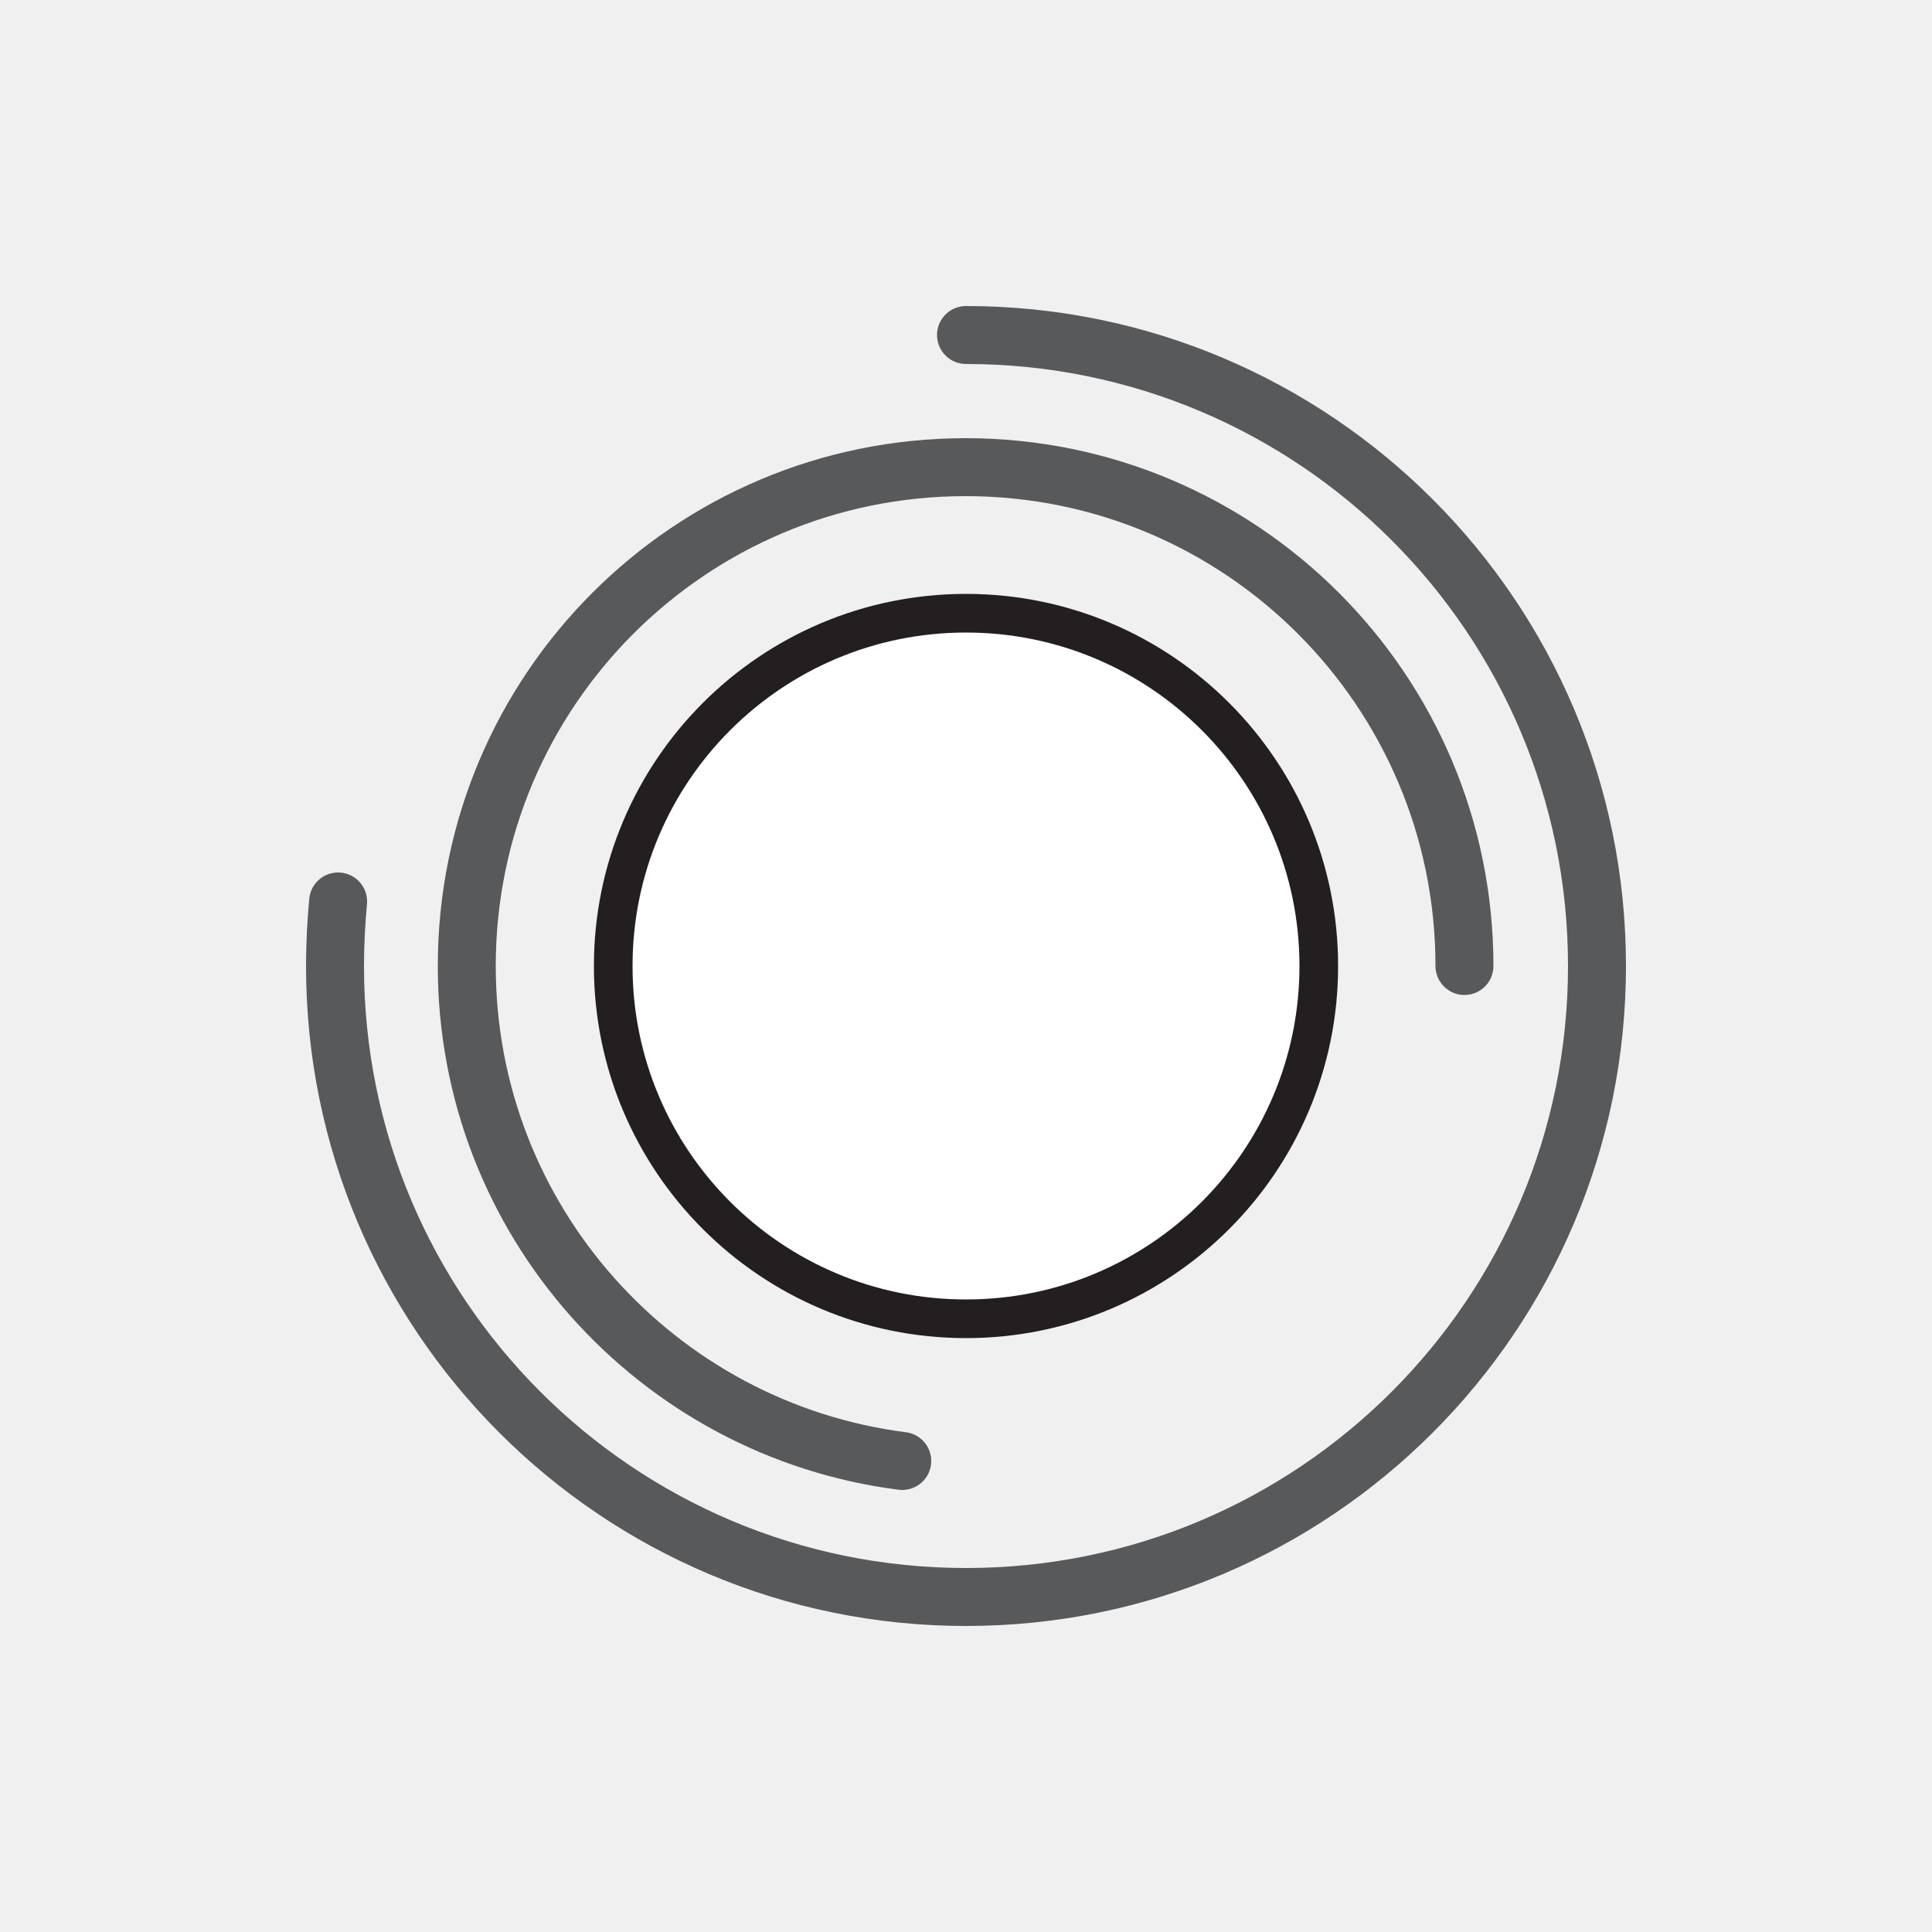
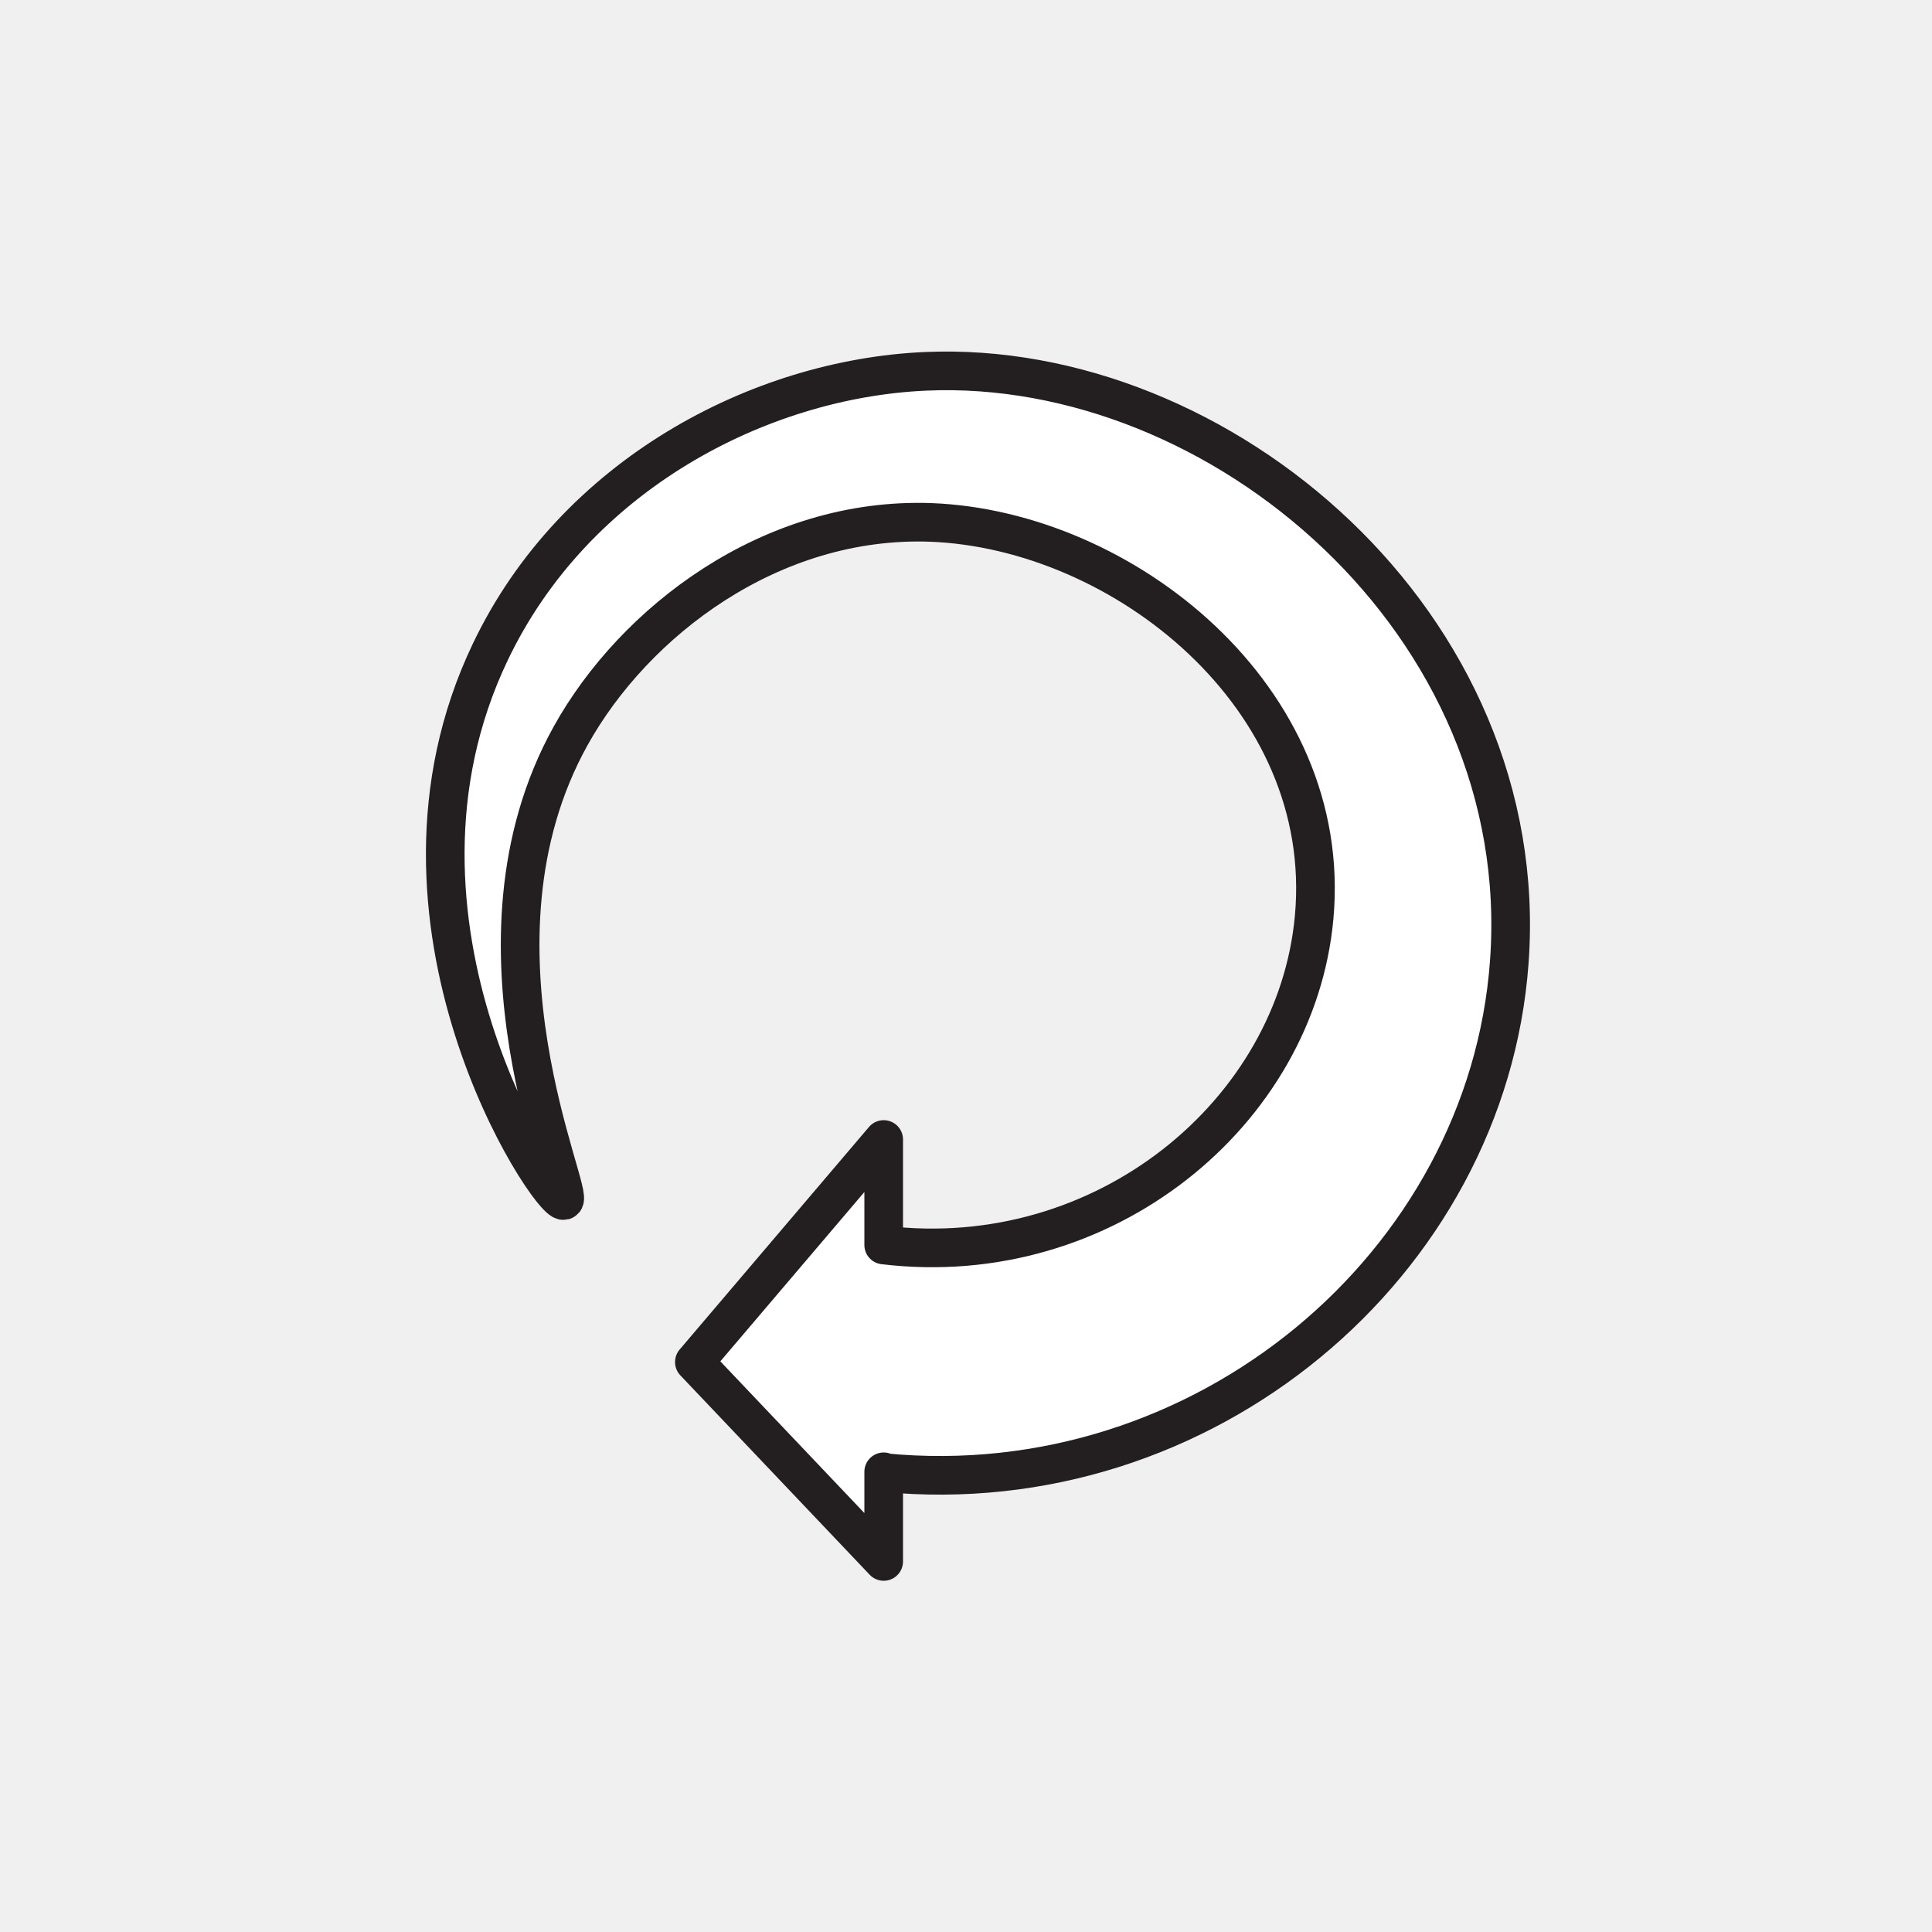
<svg xmlns="http://www.w3.org/2000/svg" id="Layer_1" data-name="Layer 1" viewBox="0 0 50 50">
  <defs>
    <style>
      .cls-1 {
        fill: #fff;
        stroke: #231f20;
-       }
- 
-       .cls-1, .cls-2 {
        stroke-linecap: round;
        stroke-linejoin: round;
      }
- 
-       .cls-2 {
-         fill: none;
-         stroke: #58595b;
-         stroke-width: 1.5px;
-       }
    </style>
  </defs>
-   <path class="cls-2" d="M23.35,37.81c-6.35-.81-11.27-6.23-11.27-12.81,0-7.13,5.78-12.91,12.91-12.91s12.91,5.78,12.91,12.91" />
-   <path class="cls-2" d="M25,8.67c9.02,0,16.33,7.31,16.33,16.33s-7.31,16.33-16.33,16.33-16.33-7.31-16.33-16.33c0-.56.03-1.12.08-1.67" />
-   <circle class="cls-1" cx="25" cy="25" r="9.13" />
+   <path class="cls-1" d="M22.87,38.11c8.28.81,15.62-5.39,16.19-13.21.64-8.76-7.49-15.63-15.11-15.29-4.3.19-9.08,2.69-11.26,7.26-3.35,7,1.54,14.29,1.9,14.2.34-.08-2.83-6.62.18-12.03,1.64-2.95,5.18-5.67,9.32-5.52,4.97.19,10.44,4.52,9.92,10.22-.46,5.05-5.43,9.17-11.14,8.48v-2.73l-4.9,5.76,4.9,5.16v-2.32Z" />
</svg>
